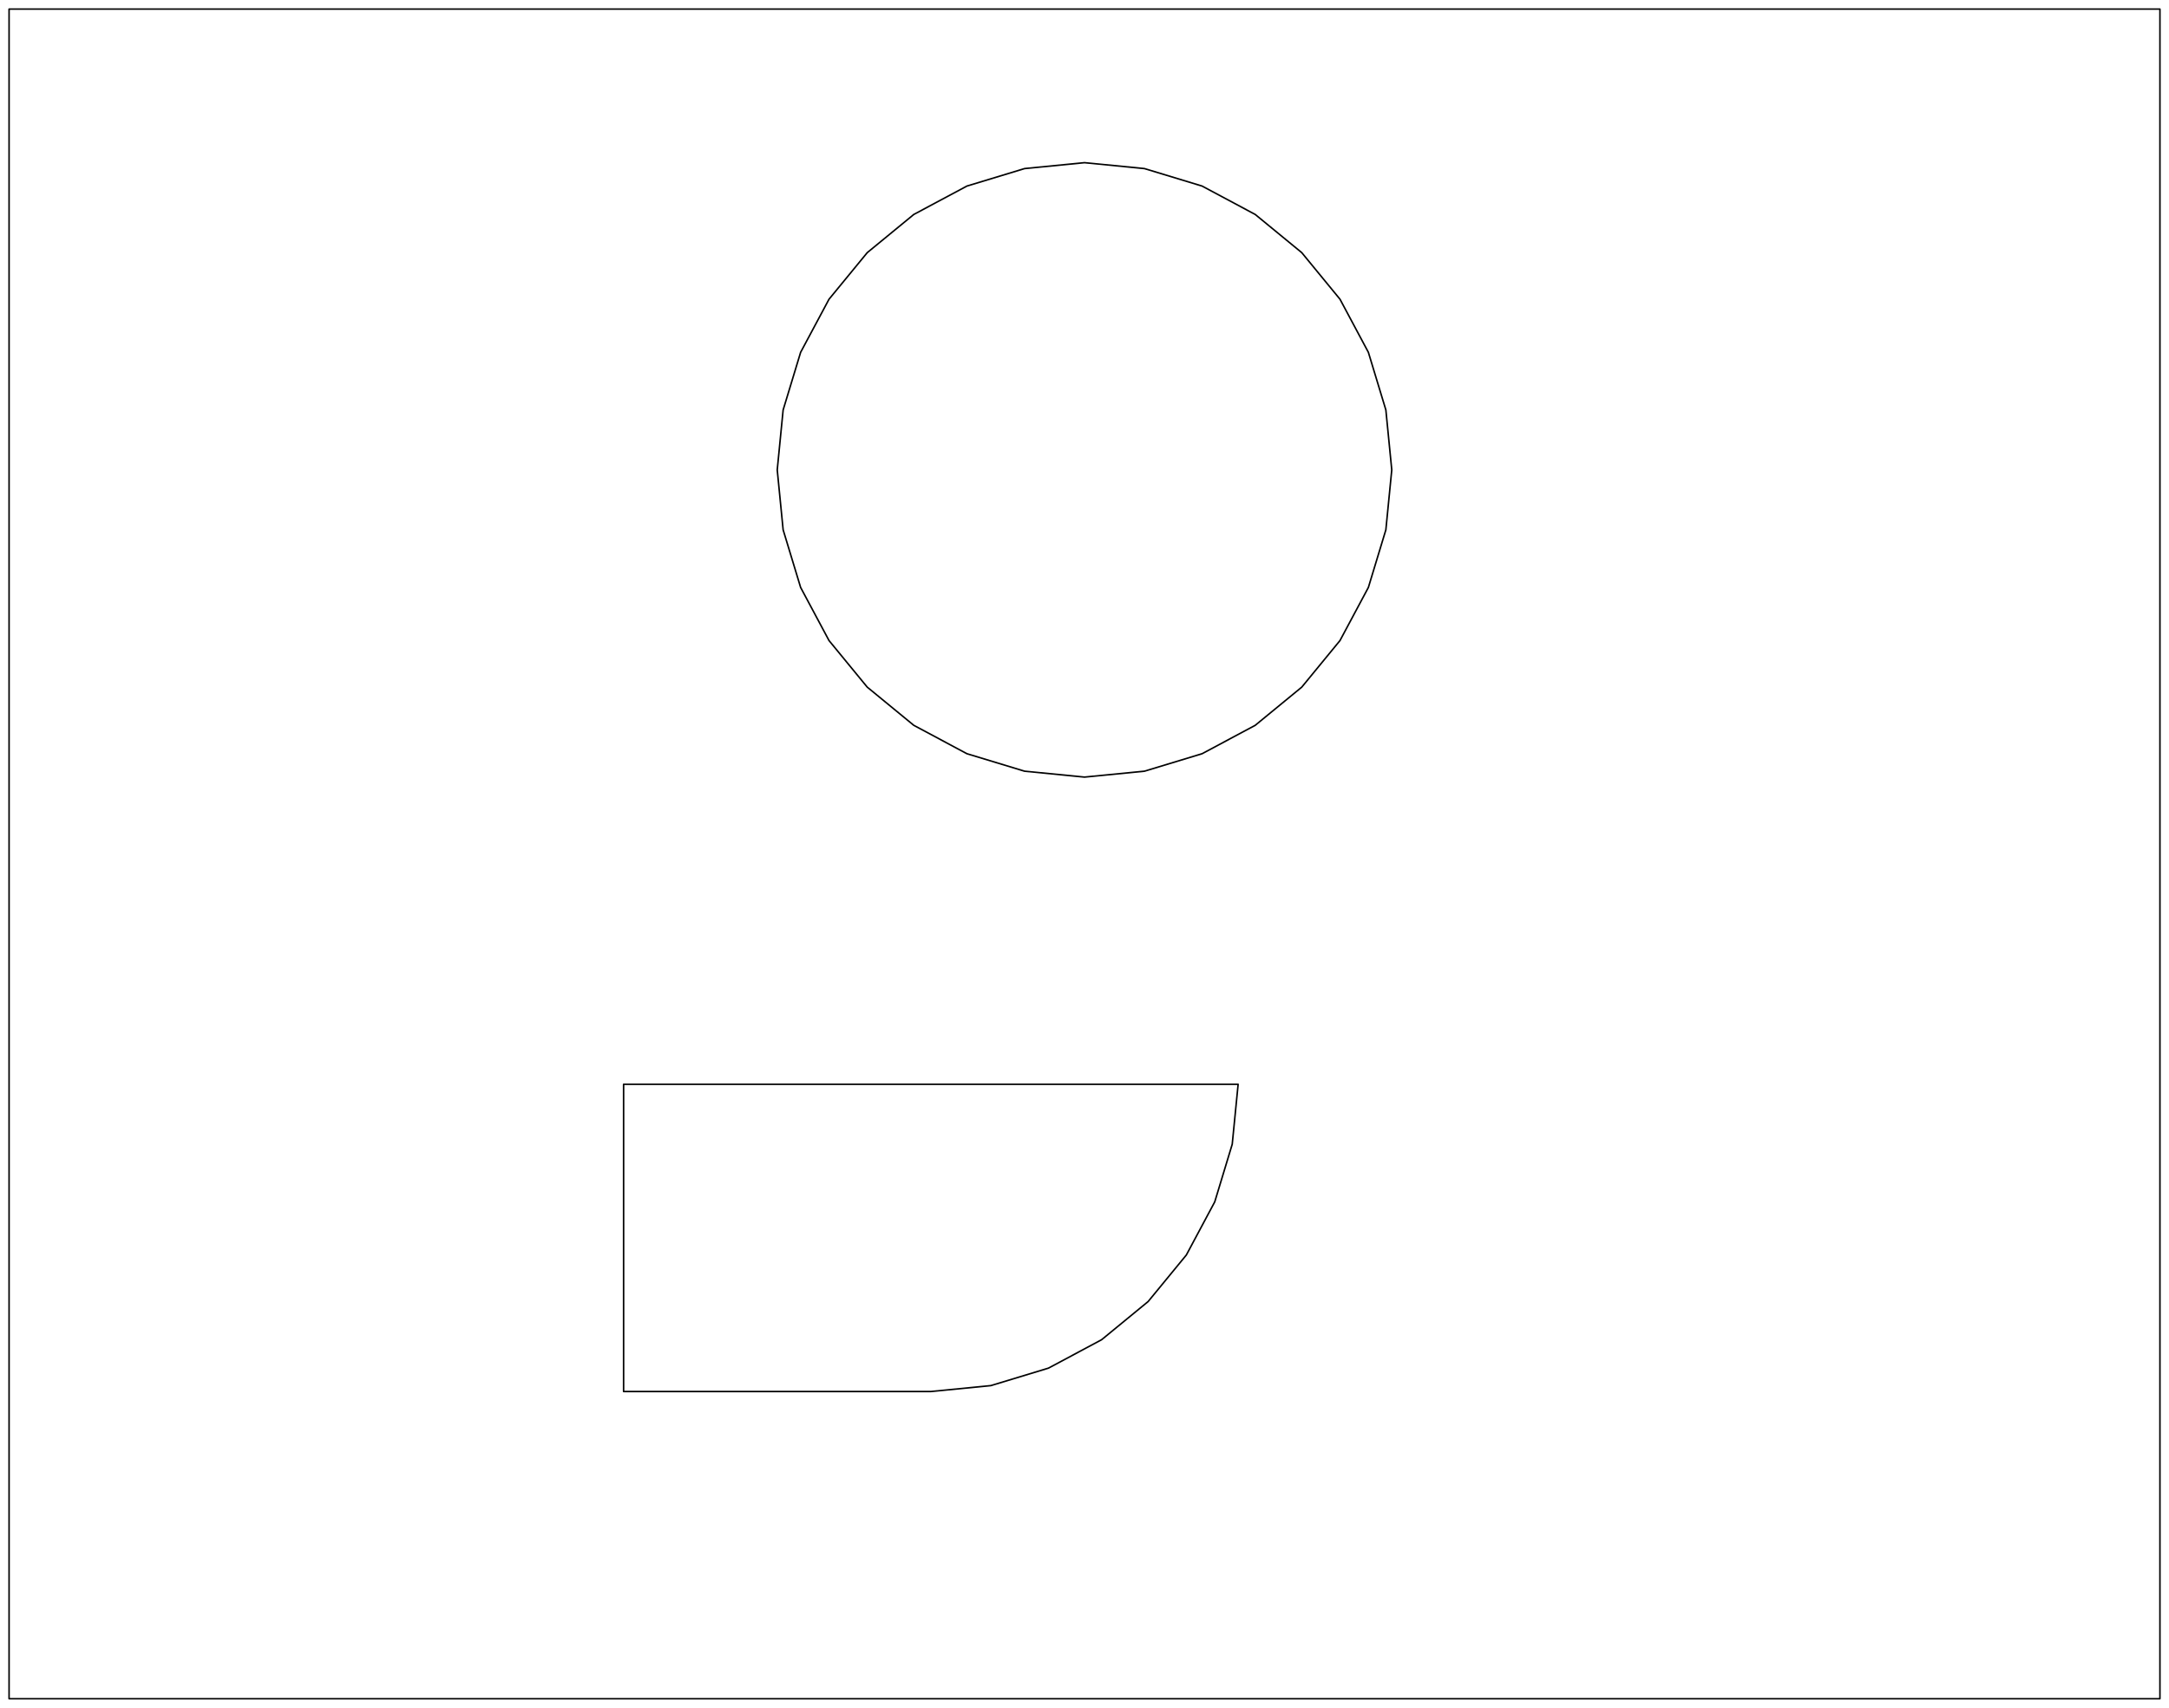
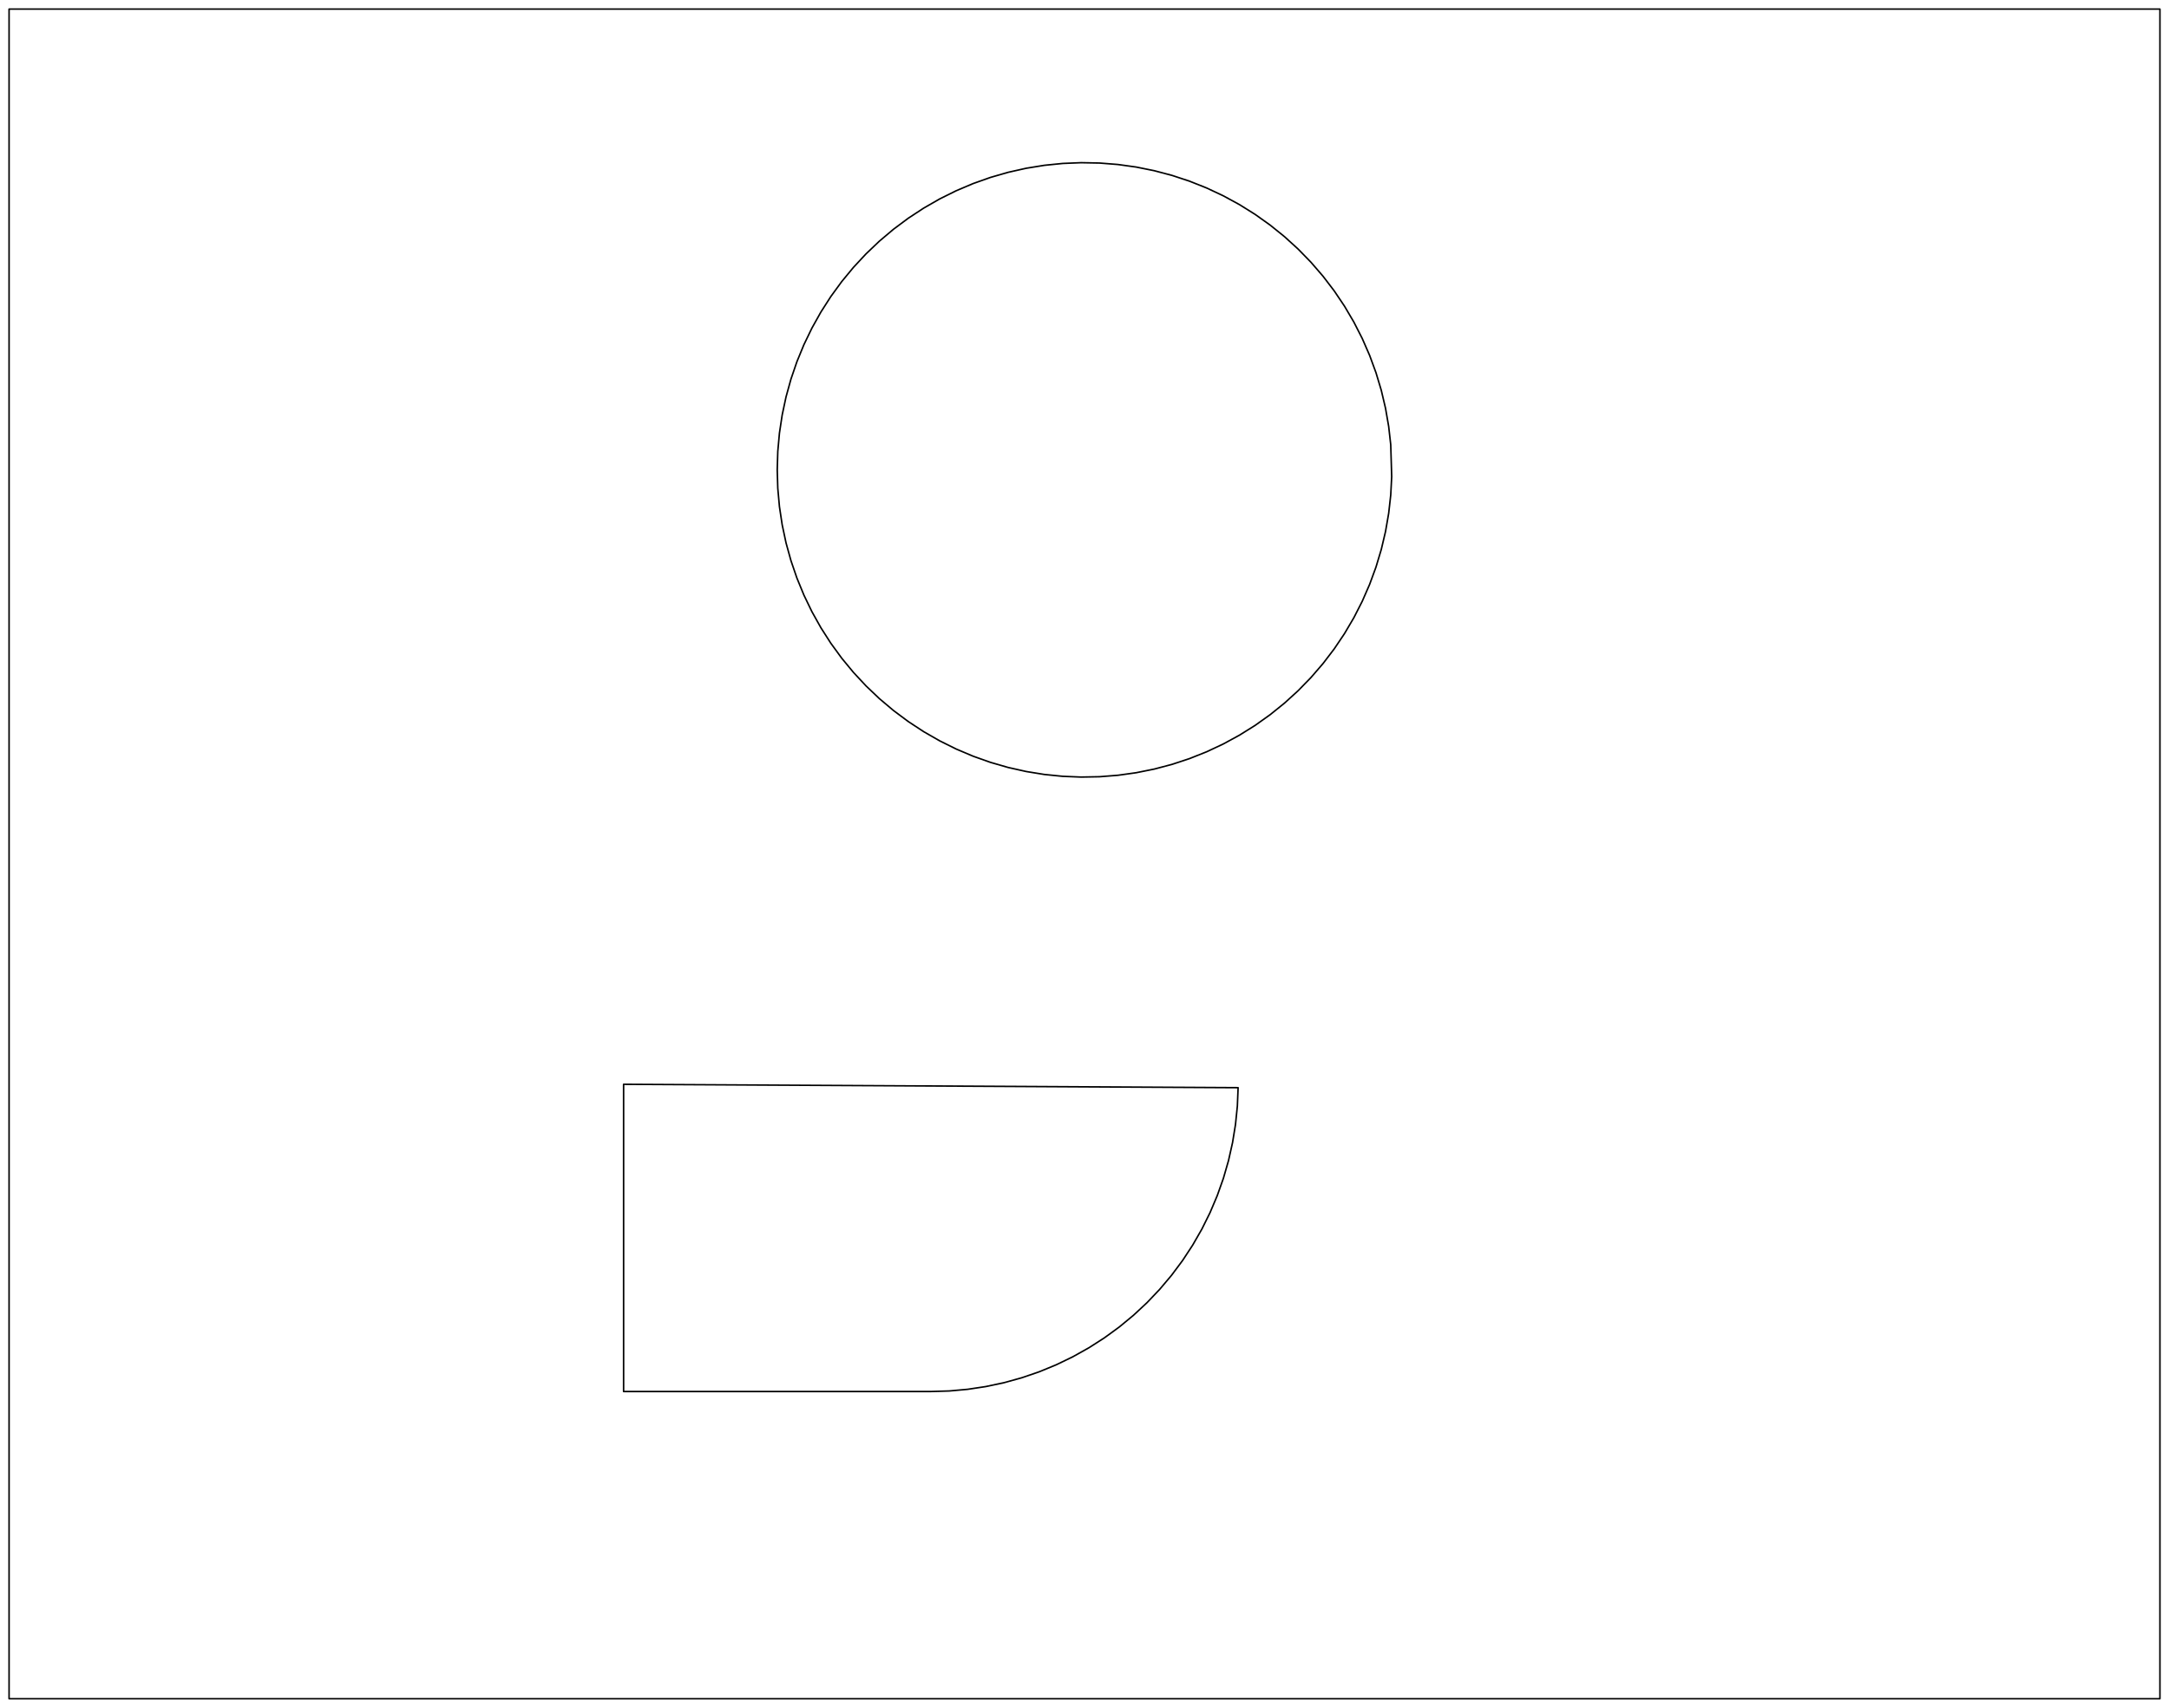
<svg xmlns="http://www.w3.org/2000/svg" width="6776.69" height="5336.69" viewBox="0 0 1411.81 1111.81" version="1.1">
  <polyline points="5.906,1105.91 5.906,5.906 1405.91,5.906 1405.91,1105.91 5.906,1105.91" style="stroke:rgb(103,198,105);stroke-width:0;fill:none;stroke-opacity:0.5;stroke-linecap:round;stroke-linejoin:round;;fill:none" />
  <polyline points="5.906,1105.91 5.906,5.906 1405.91,5.906 1405.91,1105.91 5.906,1105.91" style="stroke:rgb(0,0,0);stroke-width:1px;fill:none;stroke-opacity:1;stroke-linecap:round;stroke-linejoin:round;;fill:none" />
-   <polyline points="505.906,305.906 509.748,344.924 521.13,382.442 539.612,417.018 564.484,447.326 594.79,472.198 629.368,490.678 666.886,502.062 705.906,505.906 744.924,502.062 782.442,490.678 817.02,472.198 847.326,447.326 872.198,417.018 890.68,382.442 902.062,344.924 905.906,305.906 902.062,266.886 890.68,229.368 872.198,194.79 847.326,164.484 817.02,139.612 782.442,121.13 744.924,109.748 705.906,105.906 666.886,109.748 629.368,121.13 594.79,139.612 564.484,164.484 539.612,194.79 521.13,229.368 509.748,266.886 505.906,305.906" style="stroke:rgb(103,198,105);stroke-width:0;fill:none;stroke-opacity:0.5;stroke-linecap:round;stroke-linejoin:round;;fill:none" />
-   <polyline points="505.906,305.906 509.748,344.924 521.13,382.442 539.612,417.018 564.484,447.326 594.79,472.198 629.368,490.678 666.886,502.062 705.906,505.906 744.924,502.062 782.442,490.678 817.02,472.198 847.326,447.326 872.198,417.018 890.68,382.442 902.062,344.924 905.906,305.906 902.062,266.886 890.68,229.368 872.198,194.79 847.326,164.484 817.02,139.612 782.442,121.13 744.924,109.748 705.906,105.906 666.886,109.748 629.368,121.13 594.79,139.612 564.484,164.484 539.612,194.79 521.13,229.368 509.748,266.886 505.906,305.906" style="stroke:rgb(0,0,0);stroke-width:1px;fill:none;stroke-opacity:1;stroke-linecap:round;stroke-linejoin:round;;fill:none" />
-   <polyline points="405.906,905.906 605.906,905.906 644.924,902.062 682.442,890.68 717.02,872.198 747.326,847.326 772.198,817.02 790.68,782.442 802.062,744.922 805.906,705.906 405.906,705.906 405.906,905.906" style="stroke:rgb(103,198,105);stroke-width:0;fill:none;stroke-opacity:0.5;stroke-linecap:round;stroke-linejoin:round;;fill:none" />
-   <polyline points="405.906,905.906 605.906,905.906 644.924,902.062 682.442,890.68 717.02,872.198 747.326,847.326 772.198,817.02 790.68,782.442 802.062,744.922 805.906,705.906 405.906,705.906 405.906,905.906" style="stroke:rgb(0,0,0);stroke-width:1px;fill:none;stroke-opacity:1;stroke-linecap:round;stroke-linejoin:round;;fill:none" />
+   <polyline points="505.906,305.906 506.264,317.896 507.342,329.844 509.136,341.706 511.636,353.44 514.836,365.002 518.722,376.352 523.282,387.448 528.5,398.25 534.356,408.72 540.83,418.82 547.896,428.514 555.532,437.768 563.708,446.546 572.396,454.82 581.564,462.554 591.18,469.73 601.21,476.312 611.614,482.284 622.36,487.62 633.404,492.302 644.71,496.314 656.236,499.64 667.942,502.266 679.784,504.192 691.718,505.402 703.706,505.89 715.7,505.666 727.66,504.718 739.54,503.054 751.3,500.686 762.896,497.614 774.288,493.852 785.434,489.414 796.294,484.314 806.828,478.574 816.998,472.212 826.77,465.252 836.106,457.72 844.974,449.64 853.342,441.044 861.178,431.96 868.458,422.424 875.15,412.468 881.236,402.13 886.69,391.444 891.492,380.452 895.628,369.19 899.082,357.702 901.84,346.026 903.892,334.206 905.234,322.284 905.856,310.304 905.234,289.526 903.892,277.604 901.84,265.784 899.082,254.108 895.628,242.62 891.492,231.358 886.69,220.366 881.236,209.68 875.15,199.342 868.458,189.386 861.178,179.85 853.342,170.766 844.974,162.17 836.106,154.09 826.77,146.558 816.998,139.598 806.828,133.236 796.294,127.496 785.434,122.396 774.288,117.958 762.896,114.196 751.3,111.124 739.54,108.754 727.66,107.092 715.7,106.144 703.706,105.918 691.718,106.408 679.784,107.618 667.942,109.542 656.236,112.17 644.71,115.496 633.404,119.508 622.36,124.19 611.614,129.526 601.21,135.498 591.18,142.08 581.564,149.254 572.396,156.99 563.708,165.264 555.532,174.042 547.896,183.296 540.83,192.99 534.356,203.09 528.5,213.56 523.282,224.362 518.722,235.458 514.836,246.808 511.636,258.37 509.136,270.104 507.342,281.966 506.264,293.914 505.906,305.906" style="stroke:rgb(103,198,105);stroke-width:0;fill:none;stroke-opacity:0.5;stroke-linecap:round;stroke-linejoin:round;;fill:none" />
+   <polyline points="505.906,305.906 506.264,317.896 507.342,329.844 509.136,341.706 511.636,353.44 514.836,365.002 518.722,376.352 523.282,387.448 528.5,398.25 534.356,408.72 540.83,418.82 547.896,428.514 555.532,437.768 563.708,446.546 572.396,454.82 581.564,462.554 591.18,469.73 601.21,476.312 611.614,482.284 622.36,487.62 633.404,492.302 644.71,496.314 656.236,499.64 667.942,502.266 679.784,504.192 691.718,505.402 703.706,505.89 715.7,505.666 727.66,504.718 739.54,503.054 751.3,500.686 762.896,497.614 774.288,493.852 785.434,489.414 796.294,484.314 806.828,478.574 816.998,472.212 826.77,465.252 836.106,457.72 844.974,449.64 853.342,441.044 861.178,431.96 868.458,422.424 875.15,412.468 881.236,402.13 886.69,391.444 891.492,380.452 895.628,369.19 899.082,357.702 901.84,346.026 903.892,334.206 905.234,322.284 905.856,310.304 905.234,289.526 903.892,277.604 901.84,265.784 899.082,254.108 895.628,242.62 891.492,231.358 886.69,220.366 881.236,209.68 875.15,199.342 868.458,189.386 861.178,179.85 853.342,170.766 844.974,162.17 836.106,154.09 826.77,146.558 816.998,139.598 806.828,133.236 796.294,127.496 785.434,122.396 774.288,117.958 762.896,114.196 751.3,111.124 739.54,108.754 727.66,107.092 715.7,106.144 703.706,105.918 691.718,106.408 679.784,107.618 667.942,109.542 656.236,112.17 644.71,115.496 633.404,119.508 622.36,124.19 611.614,129.526 601.21,135.498 591.18,142.08 581.564,149.254 572.396,156.99 563.708,165.264 555.532,174.042 547.896,183.296 540.83,192.99 534.356,203.09 528.5,213.56 523.282,224.362 518.722,235.458 514.836,246.808 511.636,258.37 509.136,270.104 507.342,281.966 506.264,293.914 505.906,305.906" style="stroke:rgb(0,0,0);stroke-width:1px;fill:none;stroke-opacity:1;stroke-linecap:round;stroke-linejoin:round;;fill:none" />
+   <polyline points="405.906,905.906 605.906,905.906 617.896,905.546 629.844,904.468 641.706,902.674 653.44,900.174 665.002,896.974 676.352,893.088 687.448,888.528 698.25,883.31 708.72,877.454 718.82,870.98 728.514,863.914 737.768,856.278 746.546,848.102 754.82,839.414 762.556,830.246 769.73,820.63 776.312,810.6 782.284,800.196 787.62,789.45 792.302,778.406 796.314,767.098 799.64,755.572 802.268,743.866 804.192,732.024 805.402,720.09 805.892,708.104 405.906,705.906 405.906,905.906" style="stroke:rgb(103,198,105);stroke-width:0;fill:none;stroke-opacity:0.5;stroke-linecap:round;stroke-linejoin:round;;fill:none" />
+   <polyline points="405.906,905.906 605.906,905.906 617.896,905.546 629.844,904.468 641.706,902.674 653.44,900.174 665.002,896.974 676.352,893.088 687.448,888.528 698.25,883.31 708.72,877.454 718.82,870.98 728.514,863.914 737.768,856.278 746.546,848.102 754.82,839.414 762.556,830.246 769.73,820.63 776.312,810.6 782.284,800.196 787.62,789.45 792.302,778.406 796.314,767.098 799.64,755.572 802.268,743.866 804.192,732.024 805.402,720.09 805.892,708.104 405.906,705.906 405.906,905.906" style="stroke:rgb(0,0,0);stroke-width:1px;fill:none;stroke-opacity:1;stroke-linecap:round;stroke-linejoin:round;;fill:none" />
</svg>
